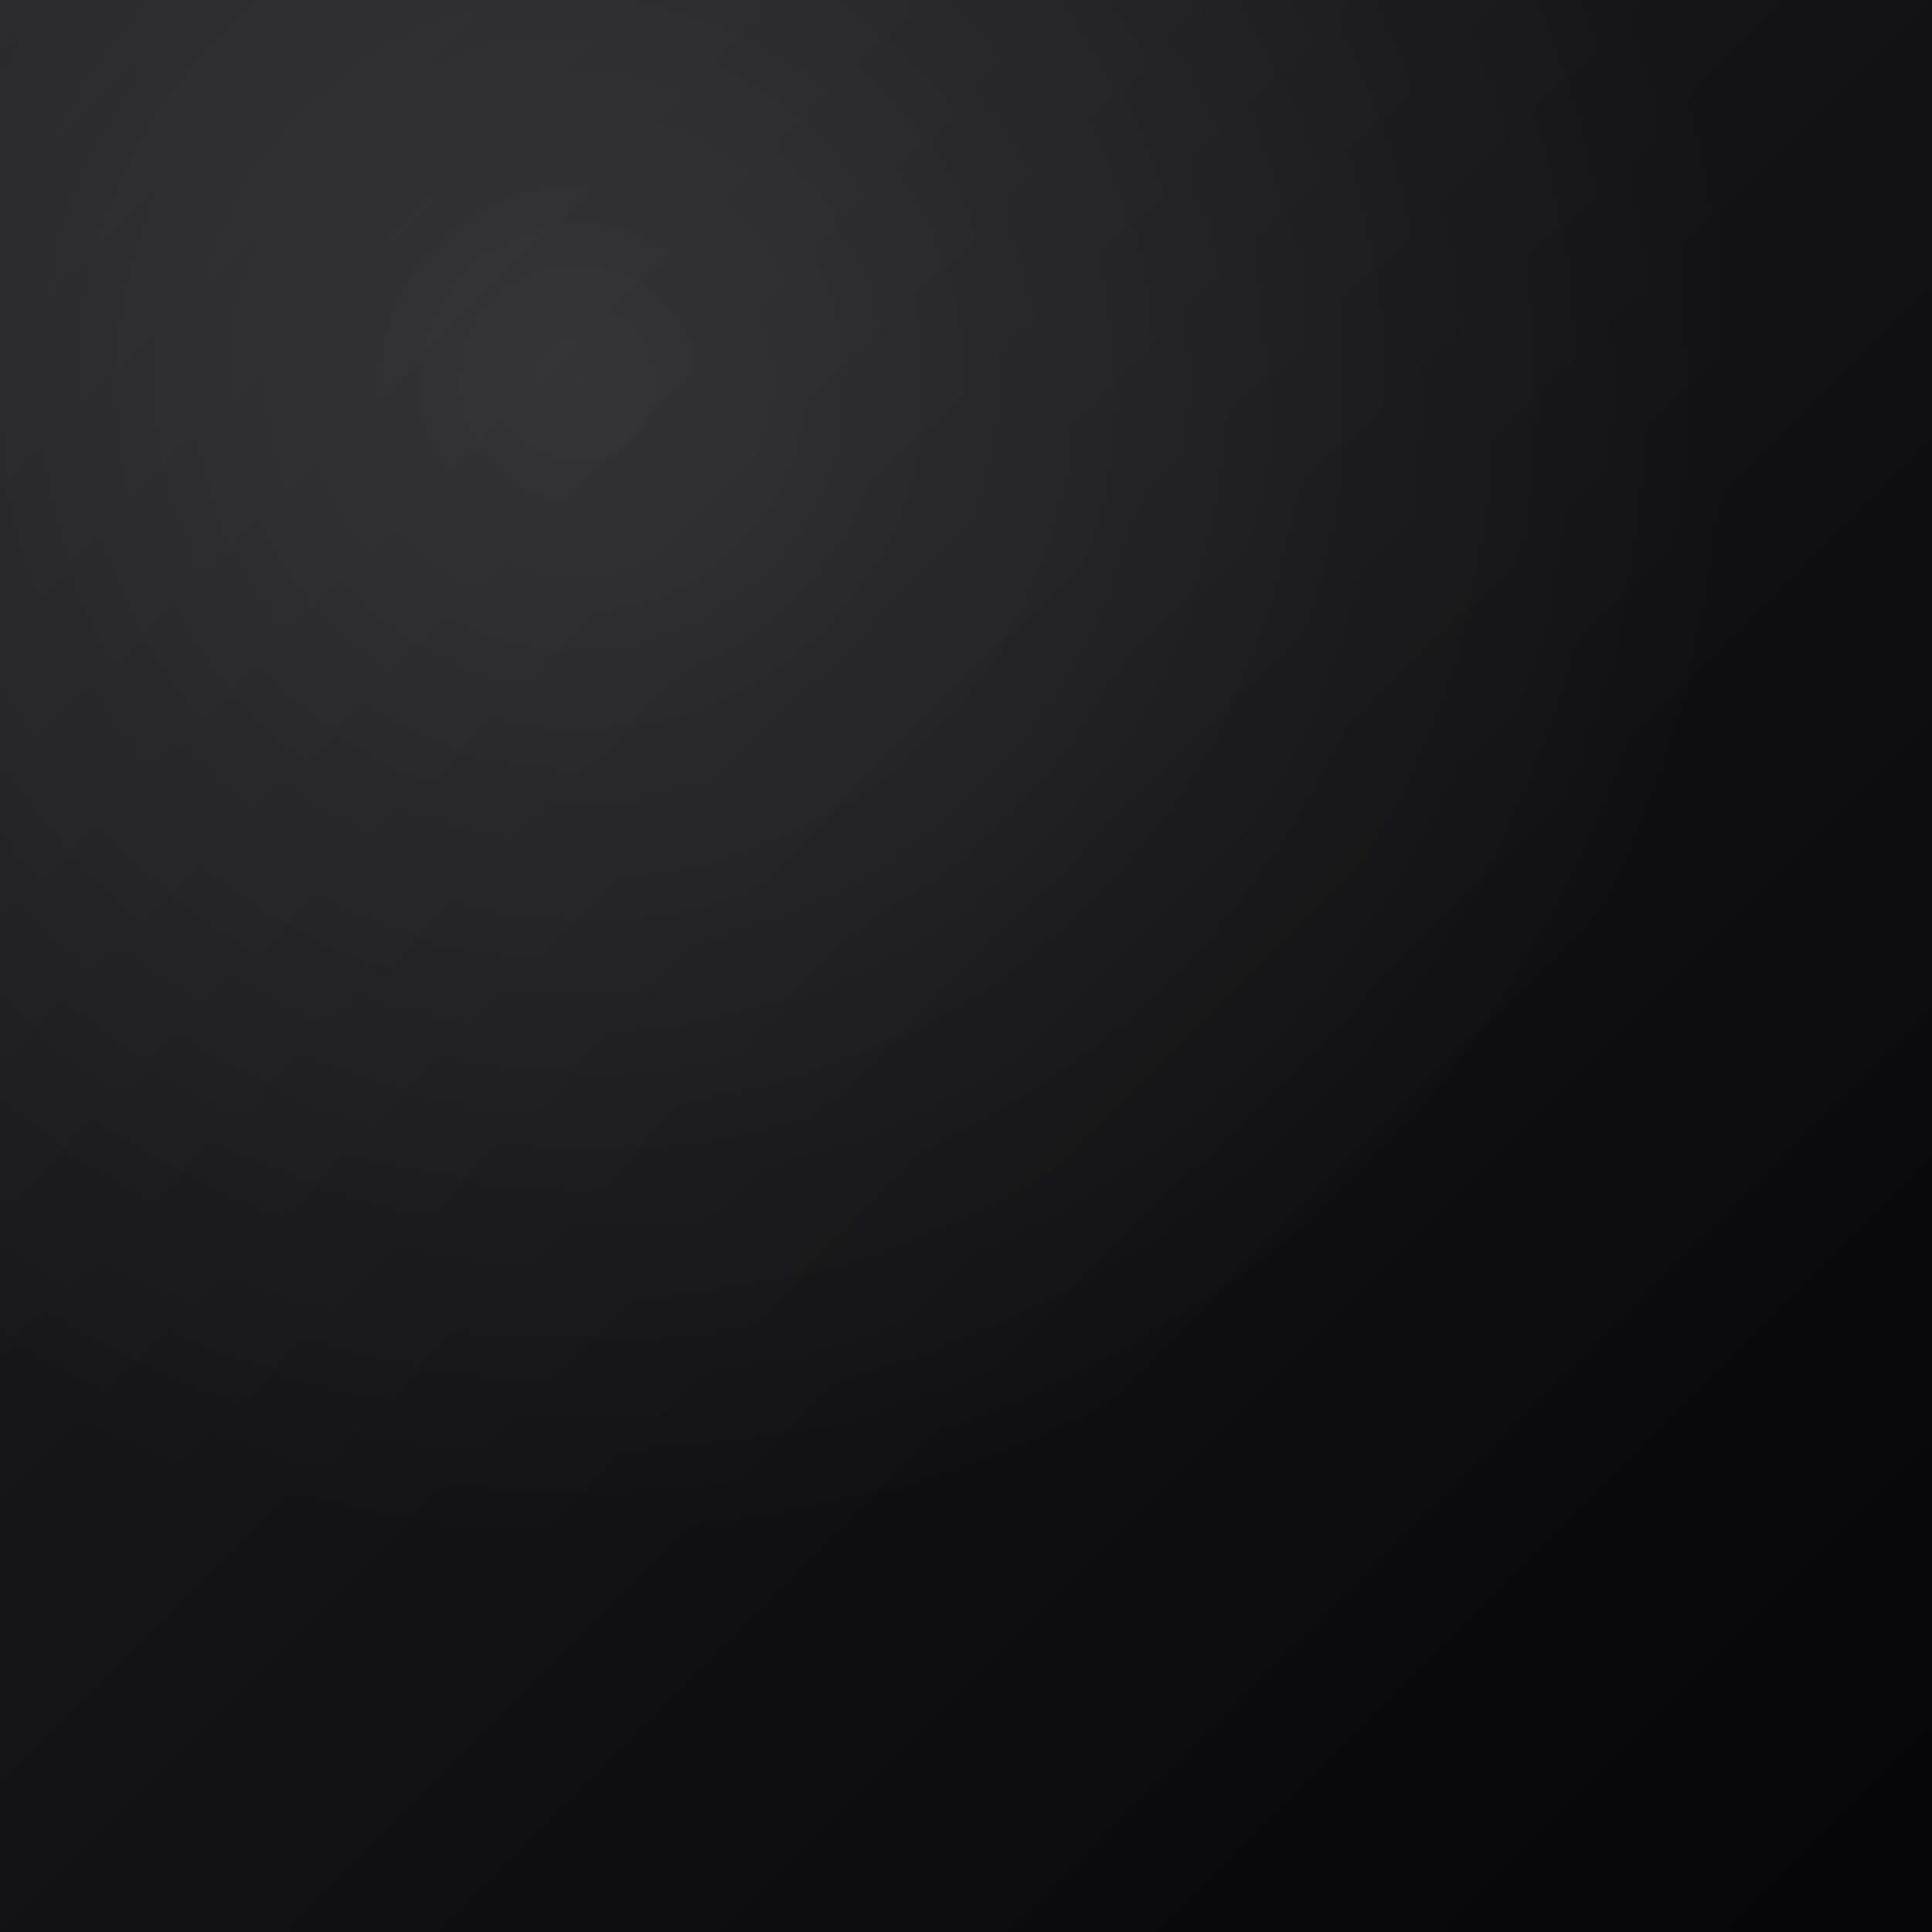
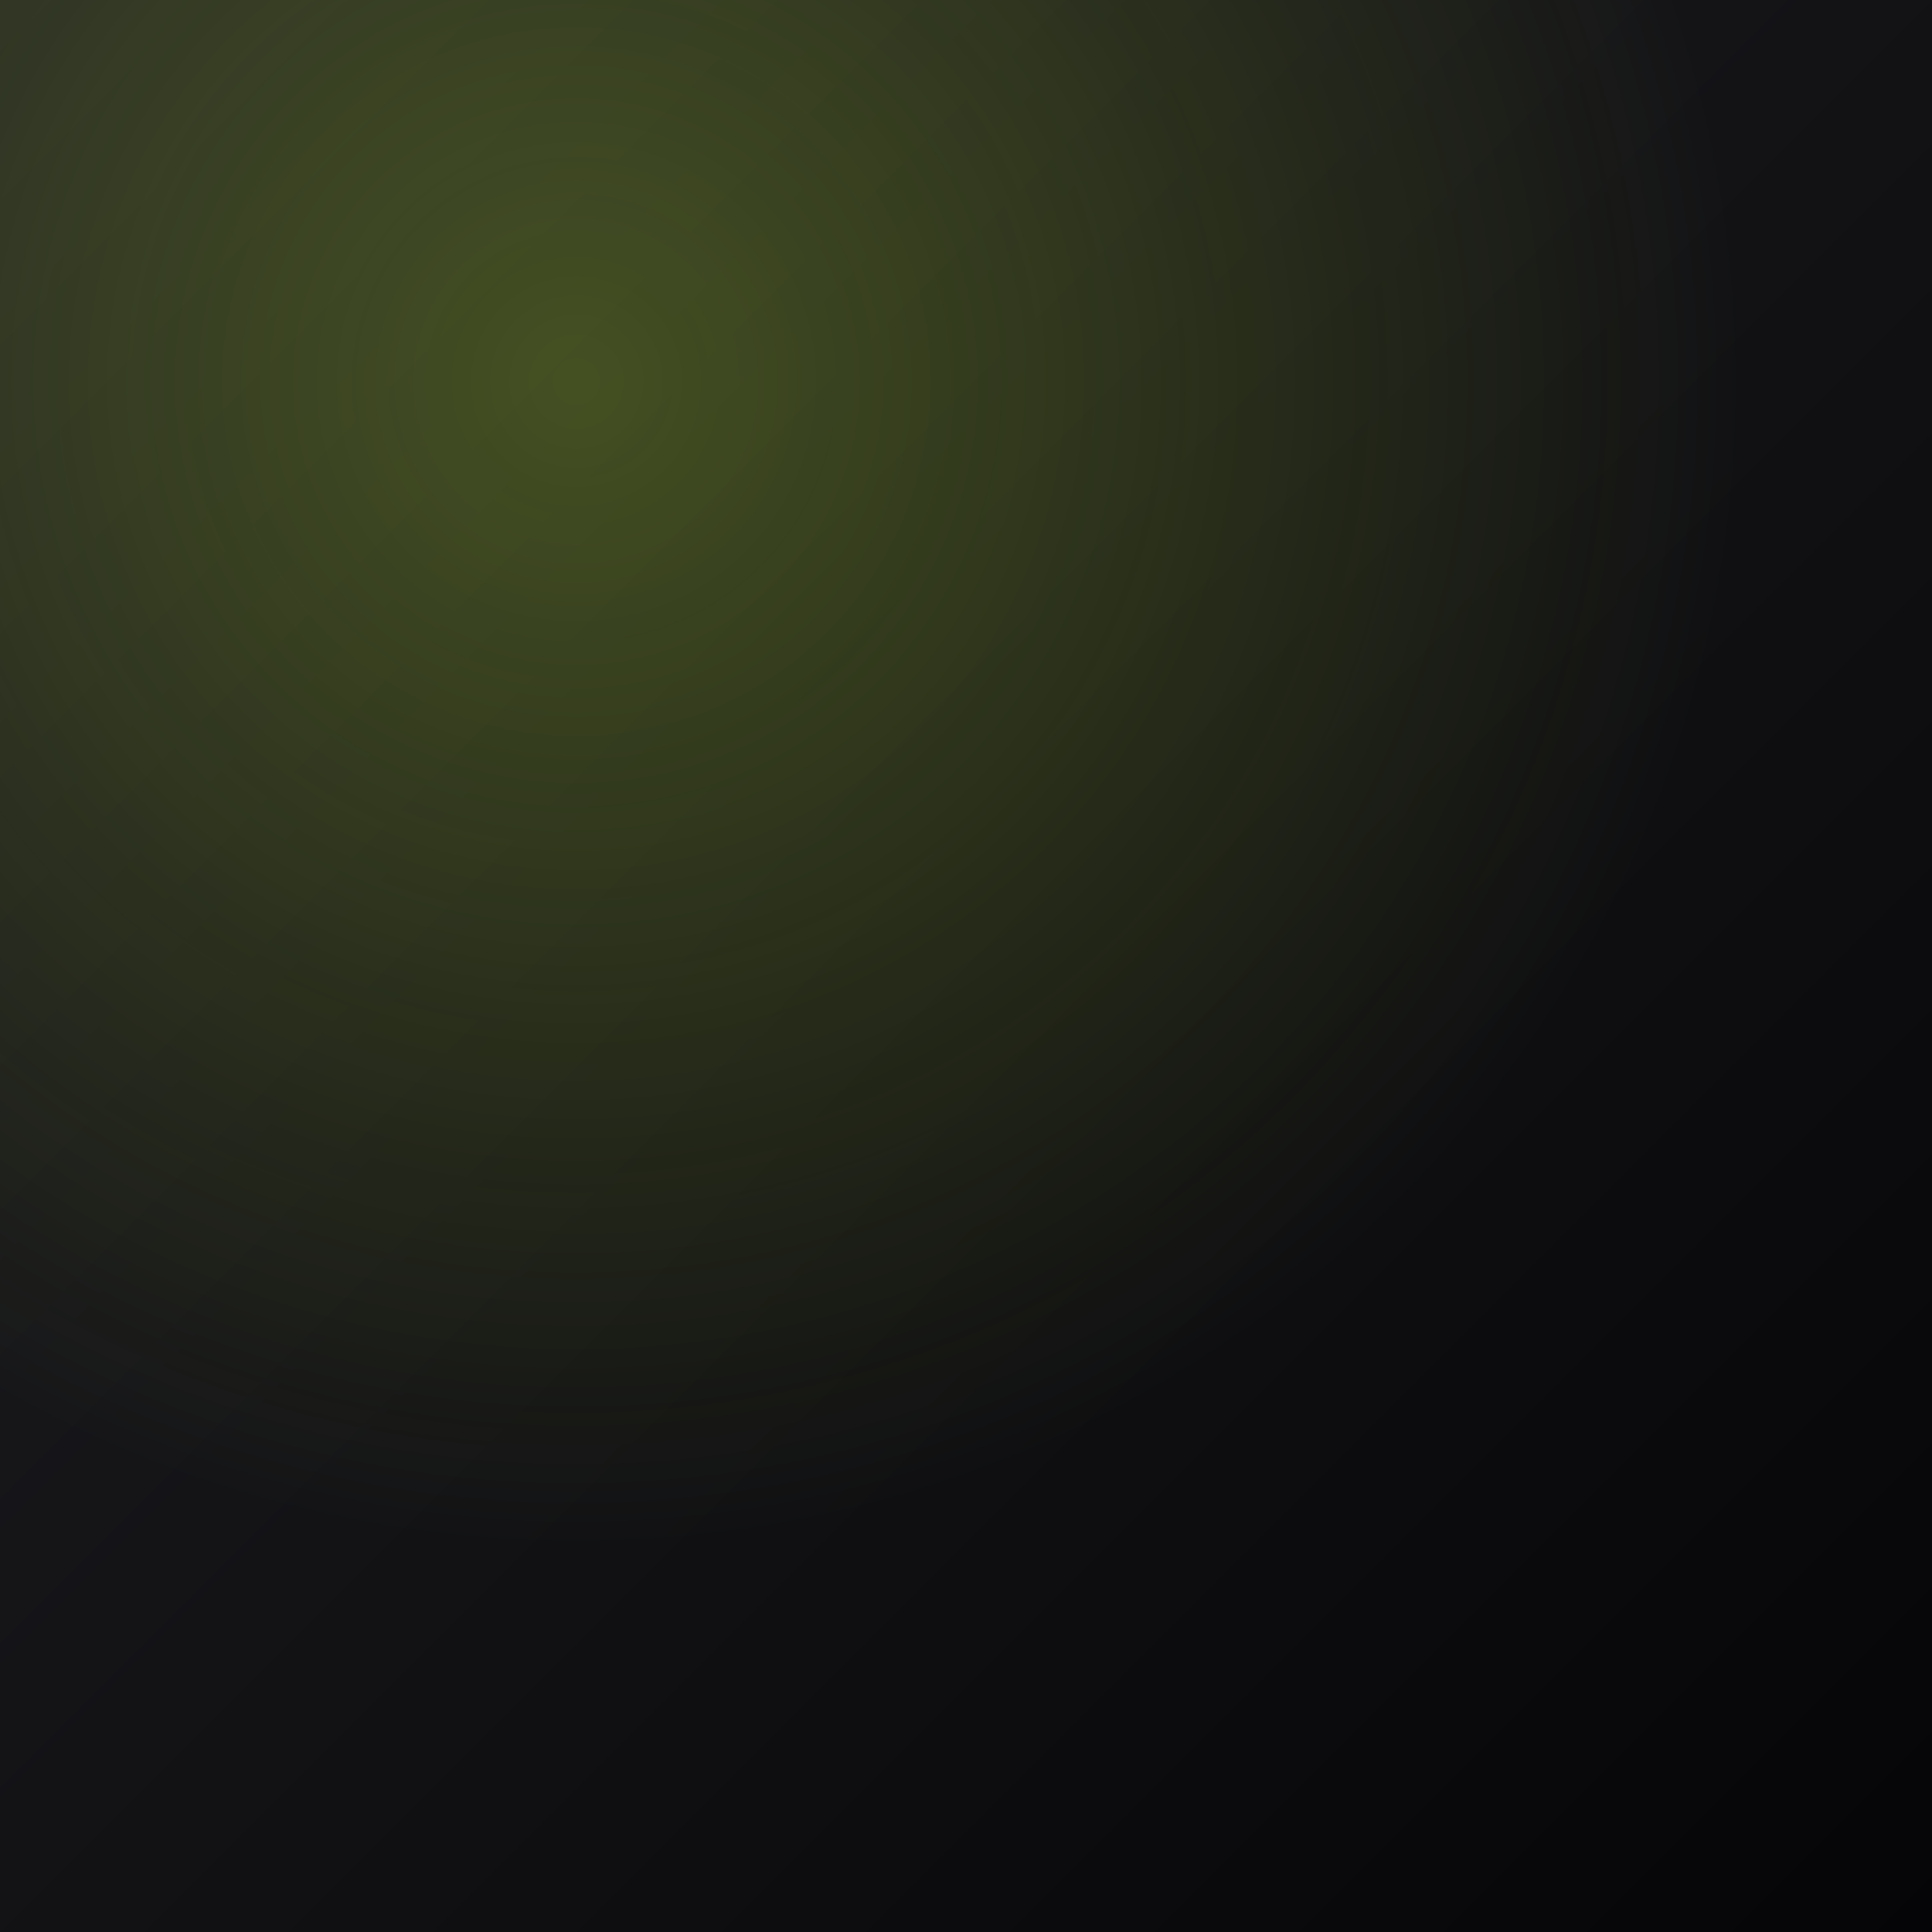
<svg xmlns="http://www.w3.org/2000/svg" width="108" height="108" viewBox="0 0 108 108">
  <defs>
    <linearGradient id="g" x1="0" y1="0" x2="1" y2="1">
      <stop offset="0" stop-color="#202024" />
      <stop offset="1" stop-color="#050507" />
    </linearGradient>
    <radialGradient id="r" cx="0.3" cy="0.2" r="0.6">
-       <stop offset="0" stop-color="#FFFFFF" stop-opacity="0.12" />
-       <stop offset="1" stop-color="#FFFFFF" stop-opacity="0" />
+       <stop offset="0" stop-color="#C6F432" stop-opacity="0.25" />
+       <stop offset="1" stop-color="#C6F432" stop-opacity="0" />
    </radialGradient>
  </defs>
  <rect width="108" height="108" fill="url(#g)" />
  <rect width="108" height="108" fill="url(#r)" />
</svg>
